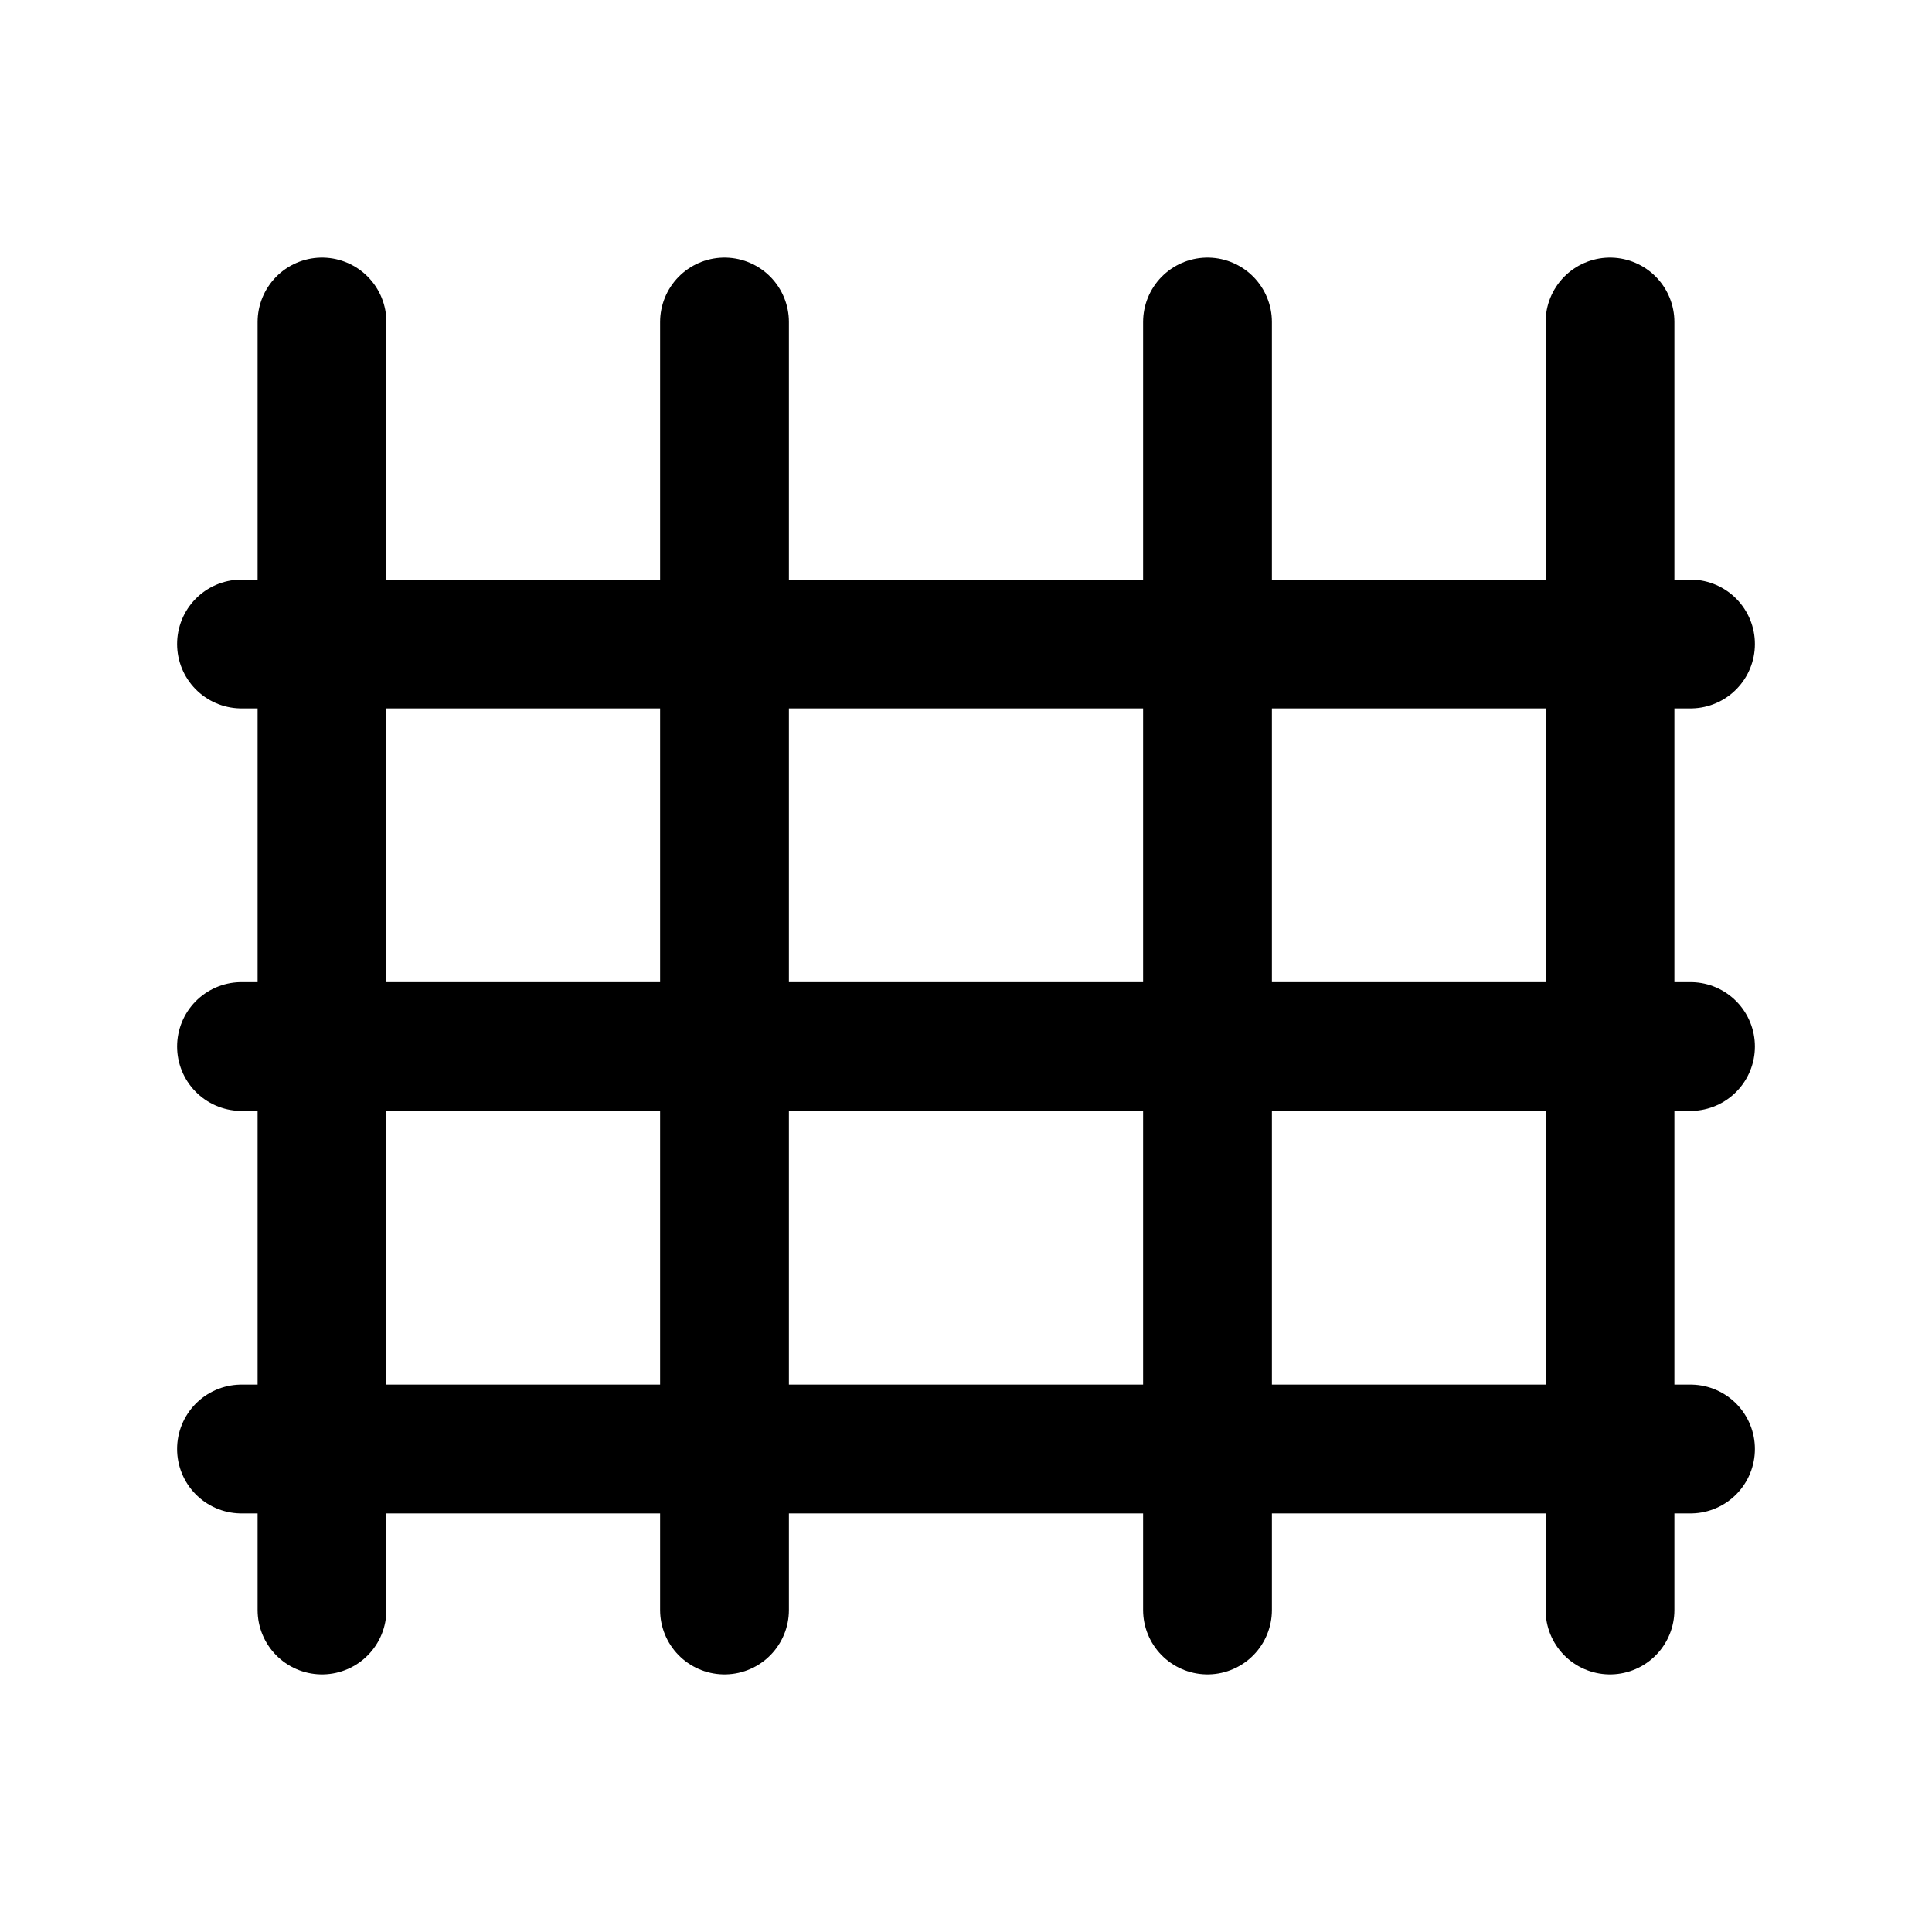
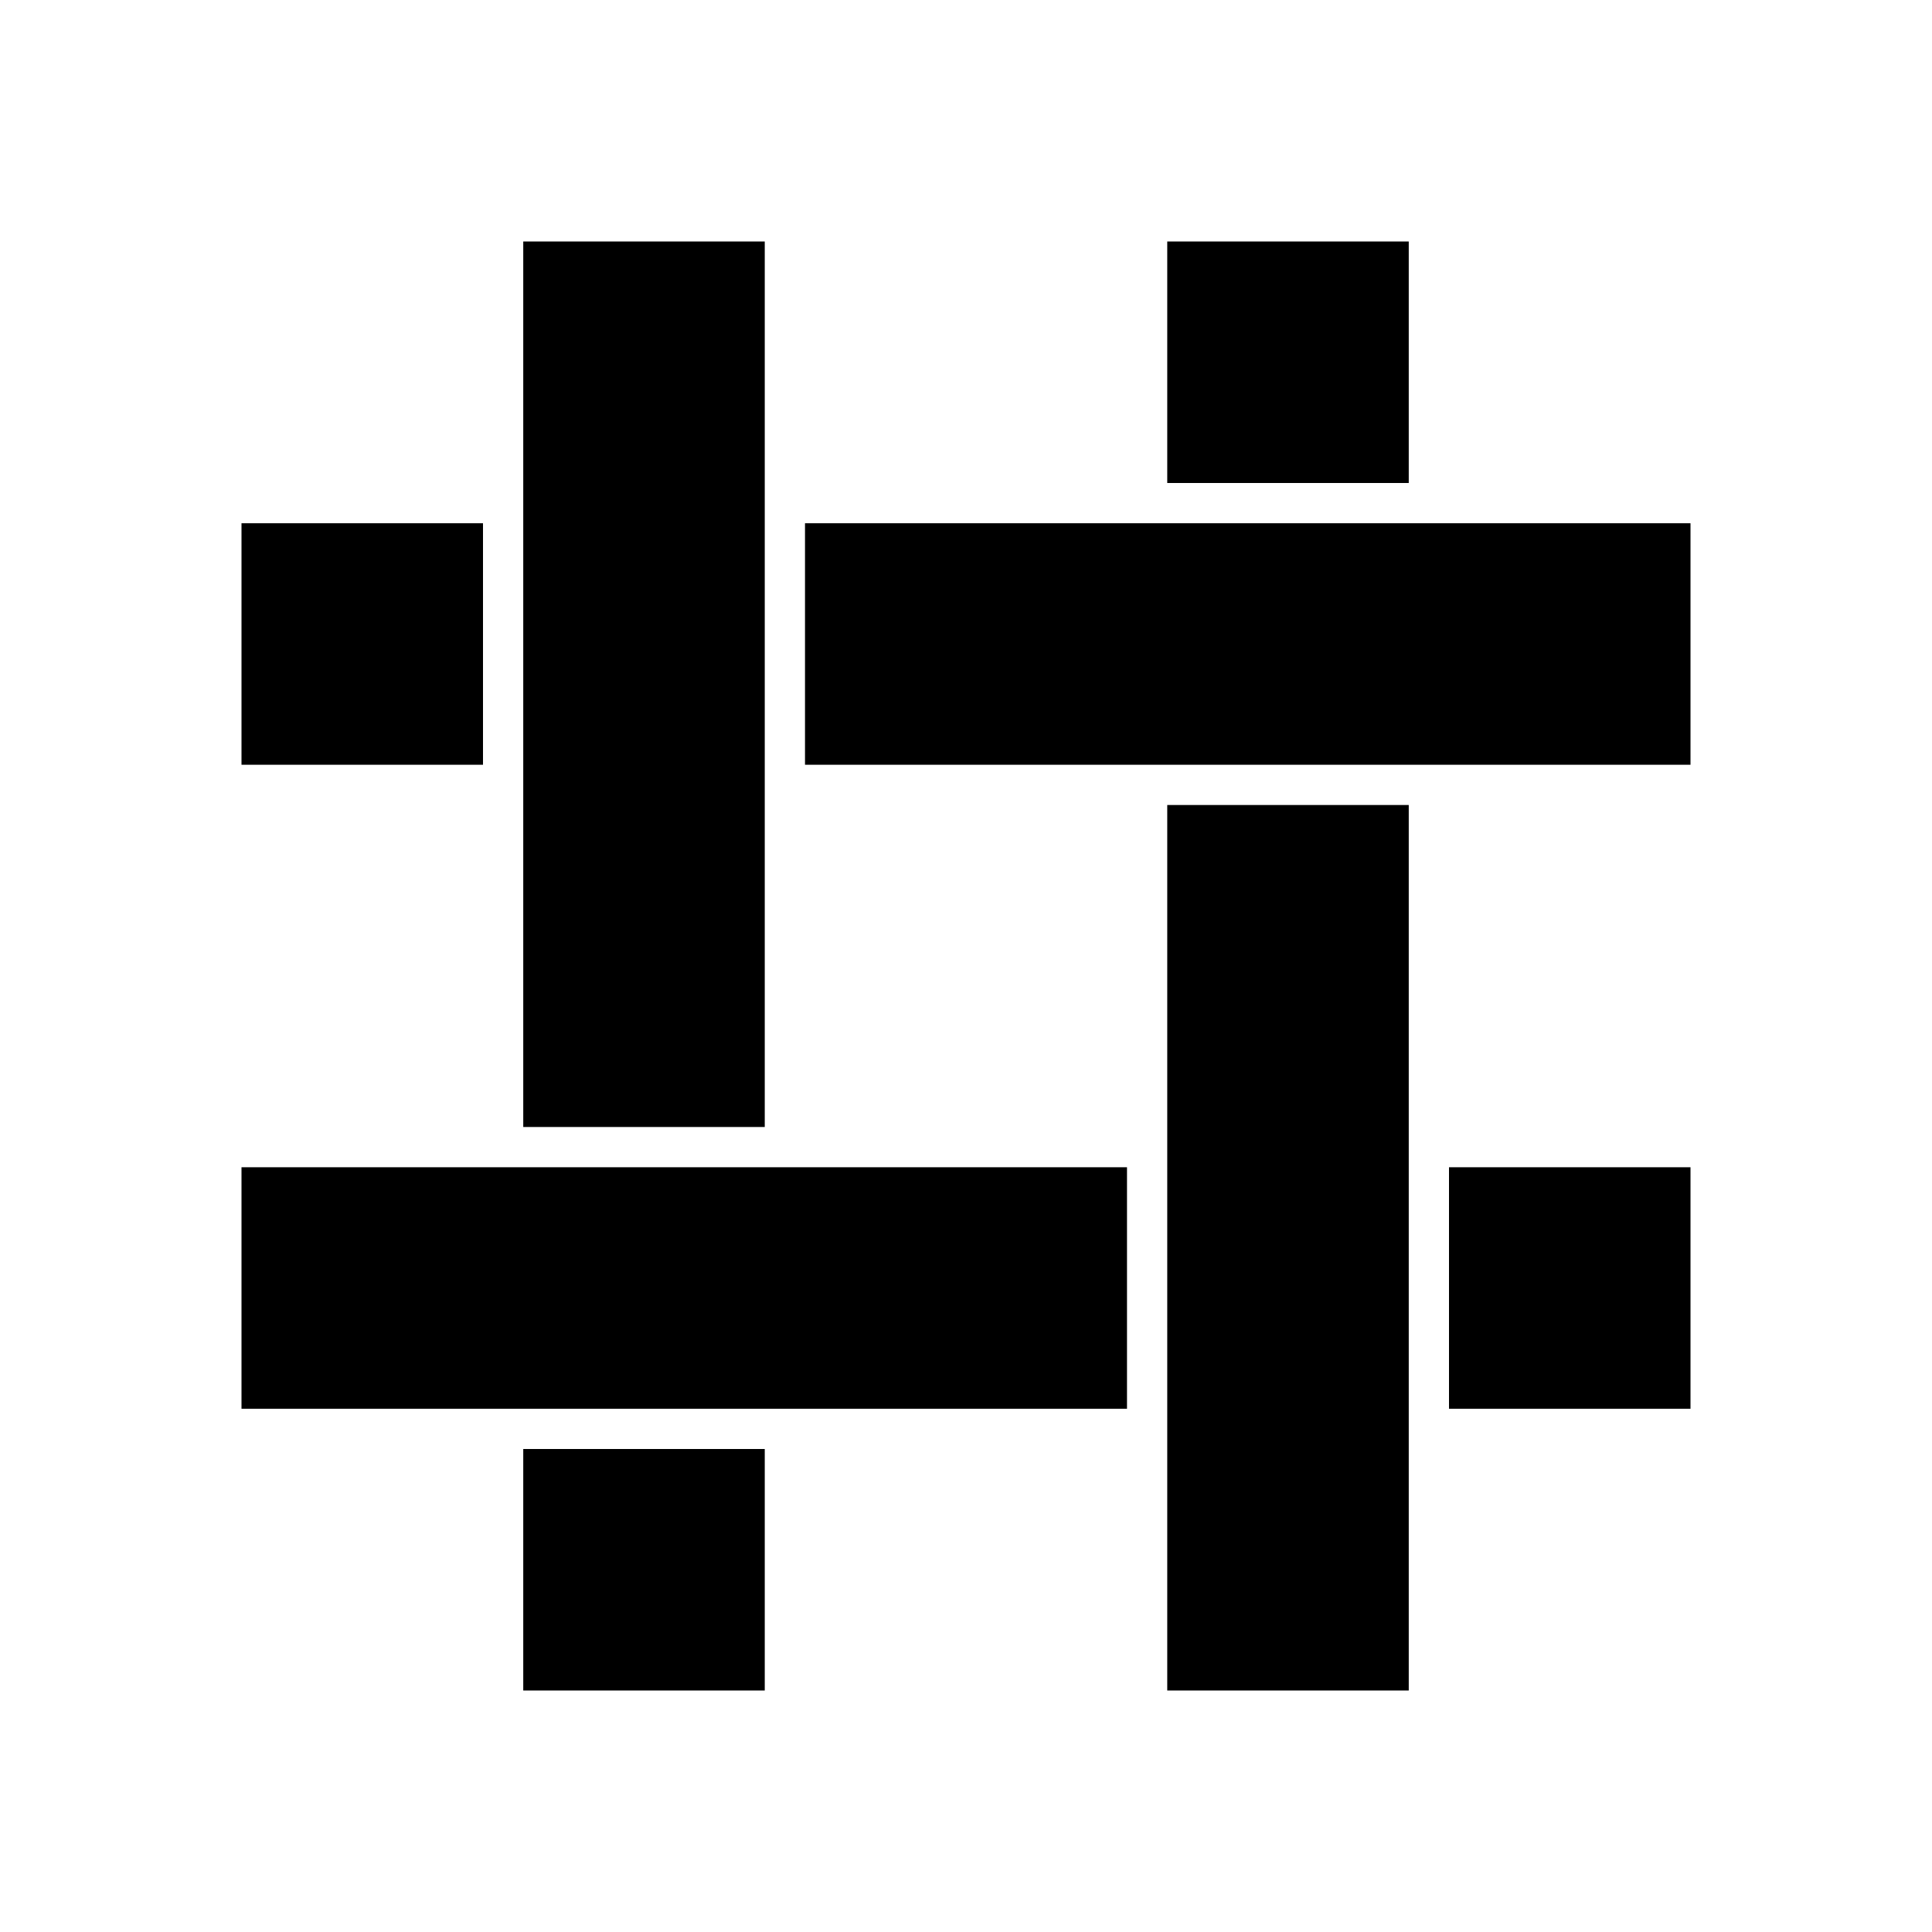
- <svg xmlns="http://www.w3.org/2000/svg" viewBox="0 0 24 24" fill="none" stroke="currentColor" stroke-width="1.6" stroke-linecap="round" stroke-linejoin="round">
-   <line x1="4" y1="4" x2="4" y2="20" />
-   <line x1="9" y1="4" x2="9" y2="20" />
-   <line x1="15" y1="4" x2="15" y2="20" />
-   <line x1="20" y1="4" x2="20" y2="20" />
-   <line x1="3" y1="8" x2="21" y2="8" />
-   <line x1="3" y1="13" x2="21" y2="13" />
-   <line x1="3" y1="18" x2="21" y2="18" />
+ <svg xmlns="http://www.w3.org/2000/svg" viewBox="0 0 24 24" fill="none" stroke="currentColor" stroke-width="3">
+   <line x1="8" y1="3" x2="8" y2="14" />
+   <line x1="8" y1="18" x2="8" y2="21" />
+   <line x1="16" y1="3" x2="16" y2="6" />
+   <line x1="16" y1="10" x2="16" y2="21" />
+   <line x1="3" y1="8" x2="6" y2="8" />
+   <line x1="10" y1="8" x2="21" y2="8" />
+   <line x1="3" y1="16" x2="14" y2="16" />
+   <line x1="18" y1="16" x2="21" y2="16" />
</svg>
